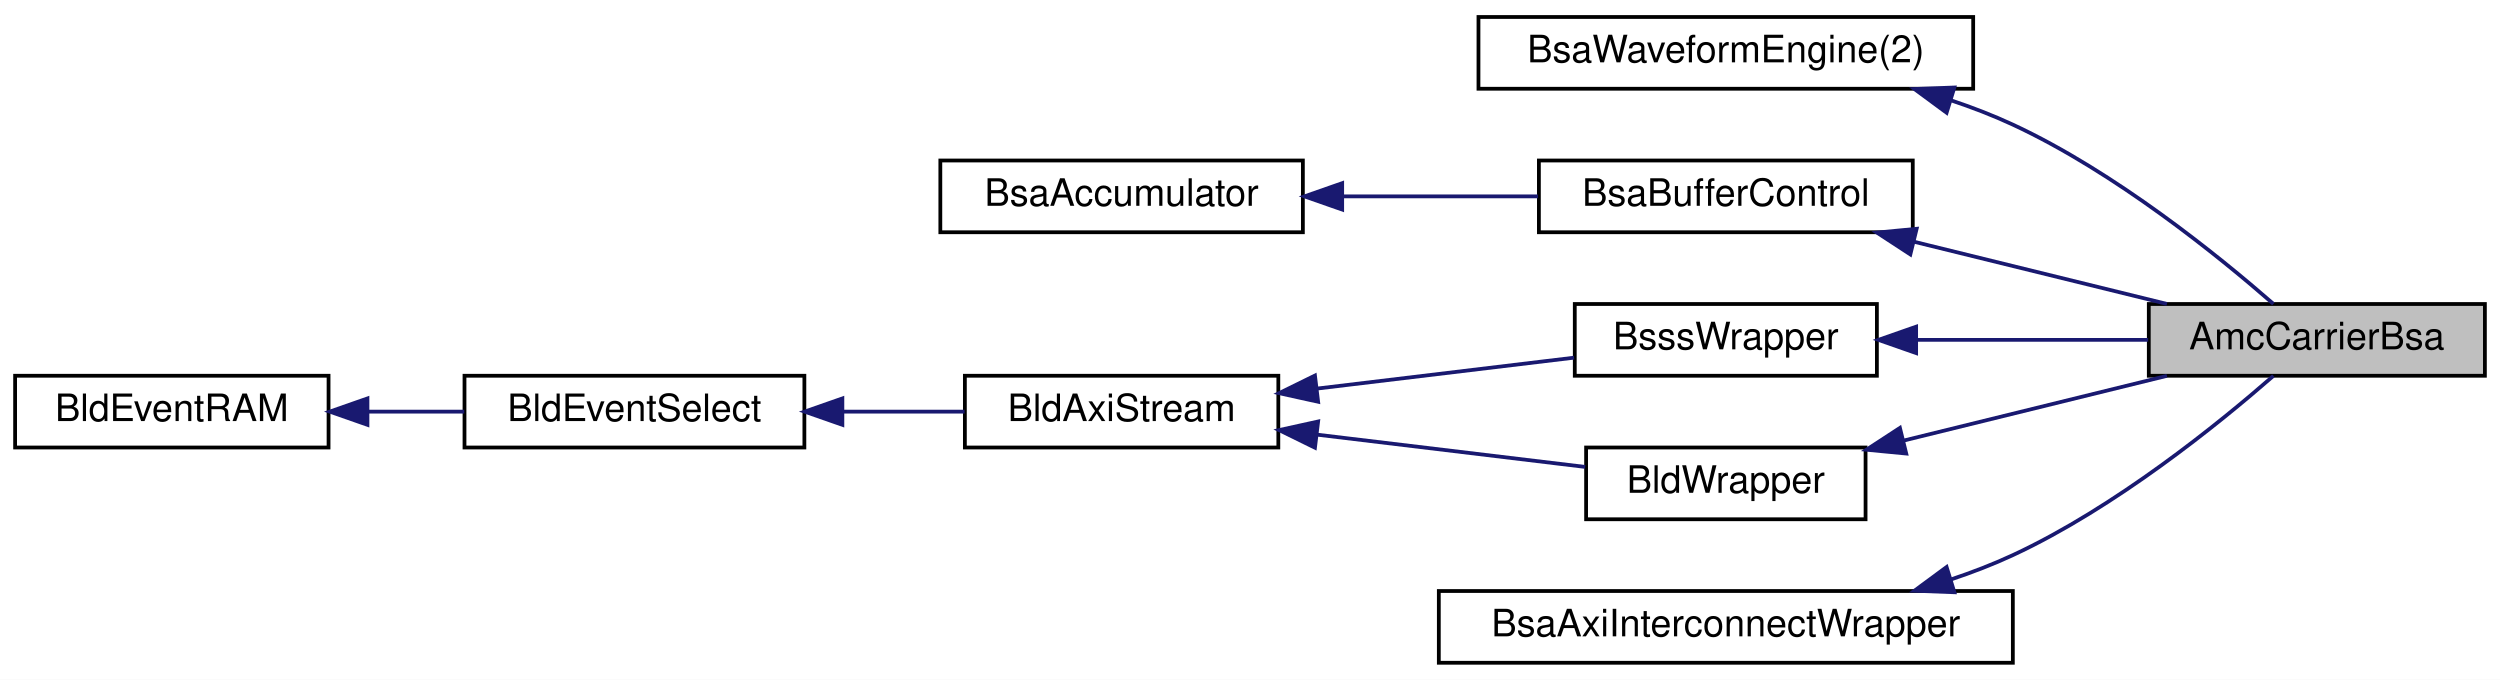
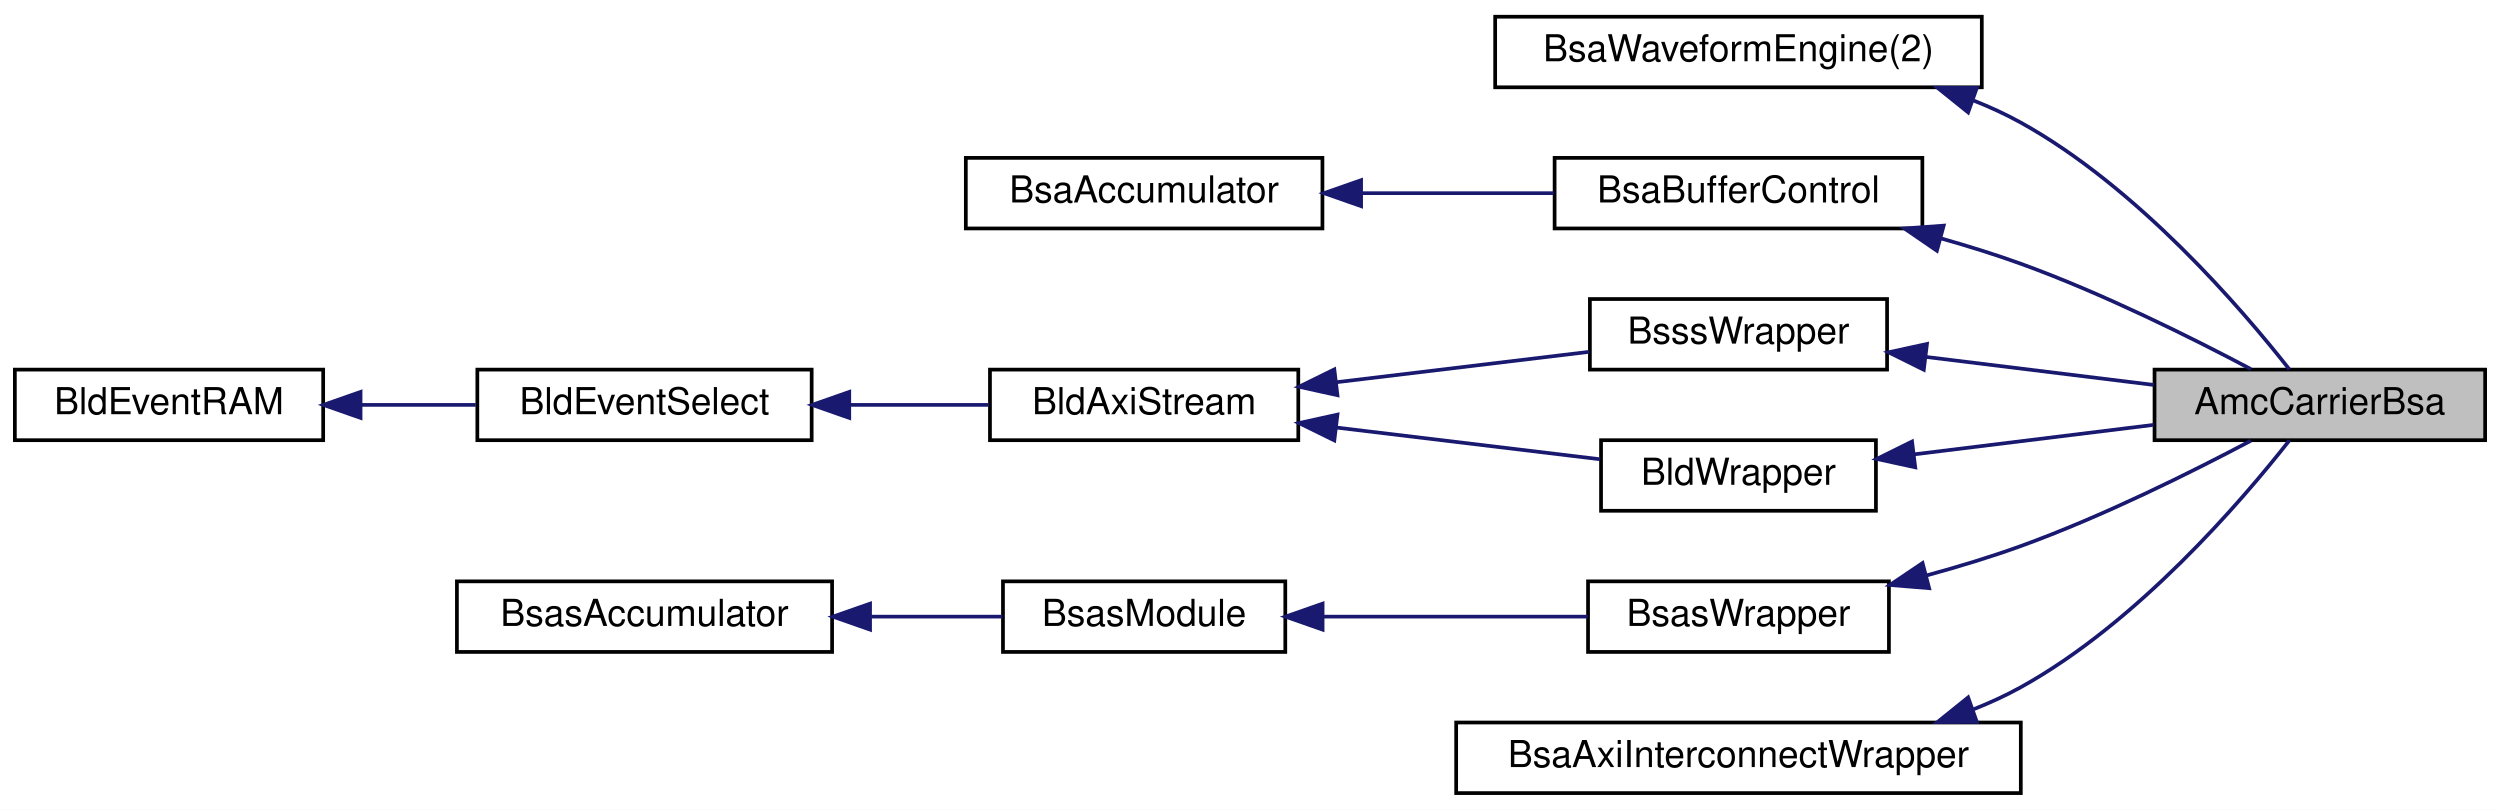
- <svg xmlns="http://www.w3.org/2000/svg" xmlns:xlink="http://www.w3.org/1999/xlink" width="662pt" height="180pt" viewBox="0.00 0.00 662.00 180.00">
-   <g id="graph0" class="graph" transform="scale(1 1) rotate(0) translate(4 176)">
-     <polygon fill="white" stroke="transparent" points="-4,4 -4,-176 658,-176 658,4 -4,4" />
+ <svg xmlns="http://www.w3.org/2000/svg" xmlns:xlink="http://www.w3.org/1999/xlink" width="673pt" height="218pt" viewBox="0.00 0.00 673.00 218.00">
+   <g id="graph0" class="graph" transform="scale(1 1) rotate(0) translate(4 214)">
+     <polygon fill="white" stroke="transparent" points="-4,4 -4,-214 669,-214 669,4 -4,4" />
    <g id="node1" class="node">
      <g id="a_node1">
        <a xlink:title=" ">
-           <polygon fill="#bfbfbf" stroke="black" points="565,-76.5 565,-95.5 654,-95.5 654,-76.5 565,-76.5" />
-           <text text-anchor="middle" x="609.5" y="-83.5" font-family="Helvetica,sans-Serif" font-size="10.00">AmcCarrierBsa</text>
+           <polygon fill="#bfbfbf" stroke="black" points="576,-95.5 576,-114.5 665,-114.5 665,-95.5 576,-95.5" />
+           <text text-anchor="middle" x="620.5" y="-102.5" font-family="Helvetica,sans-Serif" font-size="10.00">AmcCarrierBsa</text>
        </a>
      </g>
    </g>
    <g id="node2" class="node">
      <g id="a_node2">
        <a xlink:href="classBsaWaveformEngine.html" target="_top" xlink:title=" ">
-           <polygon fill="white" stroke="black" points="387.5,-152.5 387.5,-171.5 518.5,-171.5 518.5,-152.5 387.5,-152.5" />
-           <text text-anchor="middle" x="453" y="-159.5" font-family="Helvetica,sans-Serif" font-size="10.00">BsaWaveformEngine(2)</text>
+           <polygon fill="white" stroke="black" points="398.5,-190.5 398.5,-209.5 529.5,-209.5 529.5,-190.5 398.5,-190.5" />
+           <text text-anchor="middle" x="464" y="-197.5" font-family="Helvetica,sans-Serif" font-size="10.00">BsaWaveformEngine(2)</text>
        </a>
      </g>
    </g>
    <g id="edge1" class="edge">
-       <path fill="none" stroke="midnightblue" d="M512.52,-149.47C518.19,-147.58 523.77,-145.43 529,-143 556.11,-130.4 583.52,-108.18 598,-95.53" />
-       <polygon fill="midnightblue" stroke="midnightblue" points="511.46,-146.14 502.93,-152.43 513.52,-152.83 511.46,-146.14" />
+       <path fill="none" stroke="midnightblue" d="M527.33,-186.92C531.72,-185.18 535.99,-183.22 540,-181 571.41,-163.62 599.56,-130.78 612.3,-114.56" />
+       <polygon fill="midnightblue" stroke="midnightblue" points="525.82,-183.74 517.57,-190.38 528.16,-190.34 525.82,-183.74" />
    </g>
    <g id="node3" class="node">
      <g id="a_node3">
        <a xlink:href="classBsaBufferControl.html" target="_top" xlink:title=" ">
-           <polygon fill="white" stroke="black" points="403.5,-114.5 403.5,-133.5 502.5,-133.5 502.5,-114.5 403.5,-114.5" />
-           <text text-anchor="middle" x="453" y="-121.5" font-family="Helvetica,sans-Serif" font-size="10.00">BsaBufferControl</text>
+           <polygon fill="white" stroke="black" points="414.5,-152.5 414.5,-171.5 513.5,-171.5 513.5,-152.5 414.5,-152.5" />
+           <text text-anchor="middle" x="464" y="-159.5" font-family="Helvetica,sans-Serif" font-size="10.00">BsaBufferControl</text>
        </a>
      </g>
    </g>
    <g id="edge2" class="edge">
-       <path fill="none" stroke="midnightblue" d="M502.95,-111.96C524.54,-106.65 549.54,-100.5 569.79,-95.52" />
-       <polygon fill="midnightblue" stroke="midnightblue" points="501.86,-108.62 492.99,-114.41 503.53,-115.42 501.86,-108.62" />
+       <path fill="none" stroke="midnightblue" d="M518.53,-149.82C525.81,-147.76 533.14,-145.48 540,-143 562.01,-135.04 586.11,-123.02 601.94,-114.64" />
+       <polygon fill="midnightblue" stroke="midnightblue" points="517.41,-146.5 508.67,-152.49 519.24,-153.26 517.41,-146.5" />
    </g>
    <g id="node4" class="node">
      <g id="a_node4">
        <a xlink:href="classBsaAccumulator.html" target="_top" xlink:title=" ">
-           <polygon fill="white" stroke="black" points="245,-114.5 245,-133.5 341,-133.5 341,-114.5 245,-114.5" />
-           <text text-anchor="middle" x="293" y="-121.5" font-family="Helvetica,sans-Serif" font-size="10.00">BsaAccumulator</text>
+           <polygon fill="white" stroke="black" points="256,-152.5 256,-171.5 352,-171.5 352,-152.5 256,-152.5" />
+           <text text-anchor="middle" x="304" y="-159.5" font-family="Helvetica,sans-Serif" font-size="10.00">BsaAccumulator</text>
        </a>
      </g>
    </g>
    <g id="edge3" class="edge">
-       <path fill="none" stroke="midnightblue" d="M351.73,-124C368.64,-124 386.96,-124 403.26,-124" />
-       <polygon fill="midnightblue" stroke="midnightblue" points="351.41,-120.5 341.41,-124 351.41,-127.5 351.41,-120.5" />
+       <path fill="none" stroke="midnightblue" d="M362.73,-162C379.64,-162 397.96,-162 414.26,-162" />
+       <polygon fill="midnightblue" stroke="midnightblue" points="362.41,-158.5 352.41,-162 362.41,-165.5 362.41,-158.5" />
    </g>
    <g id="node5" class="node">
      <g id="a_node5">
        <a xlink:href="classBsssWrapper.html" target="_top" xlink:title=" ">
-           <polygon fill="white" stroke="black" points="413,-76.5 413,-95.5 493,-95.5 493,-76.5 413,-76.5" />
-           <text text-anchor="middle" x="453" y="-83.5" font-family="Helvetica,sans-Serif" font-size="10.00">BsssWrapper</text>
+           <polygon fill="white" stroke="black" points="424,-114.5 424,-133.5 504,-133.5 504,-114.5 424,-114.5" />
+           <text text-anchor="middle" x="464" y="-121.5" font-family="Helvetica,sans-Serif" font-size="10.00">BsssWrapper</text>
        </a>
      </g>
    </g>
    <g id="edge4" class="edge">
-       <path fill="none" stroke="midnightblue" d="M503.42,-86C523.16,-86 545.7,-86 564.83,-86" />
-       <polygon fill="midnightblue" stroke="midnightblue" points="503.39,-82.5 493.39,-86 503.39,-89.5 503.39,-82.5" />
+       <path fill="none" stroke="midnightblue" d="M514.42,-117.92C534.16,-115.49 556.7,-112.72 575.83,-110.37" />
+       <polygon fill="midnightblue" stroke="midnightblue" points="513.88,-114.46 504.39,-119.16 514.74,-121.41 513.88,-114.46" />
    </g>
    <g id="node6" class="node">
      <g id="a_node6">
        <a xlink:href="classBldAxiStream.html" target="_top" xlink:title=" ">
-           <polygon fill="white" stroke="black" points="251.5,-57.5 251.5,-76.5 334.5,-76.5 334.5,-57.5 251.5,-57.5" />
-           <text text-anchor="middle" x="293" y="-64.5" font-family="Helvetica,sans-Serif" font-size="10.00">BldAxiStream</text>
+           <polygon fill="white" stroke="black" points="262.5,-95.5 262.5,-114.5 345.5,-114.5 345.5,-95.5 262.5,-95.5" />
+           <text text-anchor="middle" x="304" y="-102.5" font-family="Helvetica,sans-Serif" font-size="10.00">BldAxiStream</text>
        </a>
      </g>
    </g>
    <g id="edge5" class="edge">
-       <path fill="none" stroke="midnightblue" d="M344.87,-73.12C366.9,-75.77 392.28,-78.82 412.81,-81.29" />
-       <polygon fill="midnightblue" stroke="midnightblue" points="345.04,-69.61 334.69,-71.89 344.2,-76.56 345.04,-69.61" />
+       <path fill="none" stroke="midnightblue" d="M355.87,-111.12C377.9,-113.77 403.28,-116.82 423.81,-119.29" />
+       <polygon fill="midnightblue" stroke="midnightblue" points="356.04,-107.61 345.69,-109.89 355.2,-114.56 356.04,-107.61" />
+     </g>
+     <g id="node13" class="node">
+       <g id="a_node13">
+         <a xlink:href="classBldWrapper.html" target="_top" xlink:title=" ">
+           <polygon fill="white" stroke="black" points="427,-76.5 427,-95.5 501,-95.5 501,-76.5 427,-76.5" />
+           <text text-anchor="middle" x="464" y="-83.5" font-family="Helvetica,sans-Serif" font-size="10.00">BldWrapper</text>
+         </a>
+       </g>
+     </g>
+     <g id="edge13" class="edge">
+       <path fill="none" stroke="midnightblue" d="M355.68,-98.91C378.82,-96.12 405.69,-92.89 426.76,-90.36" />
+       <polygon fill="midnightblue" stroke="midnightblue" points="355.2,-95.44 345.69,-100.11 356.04,-102.39 355.2,-95.44" />
+     </g>
+     <g id="node7" class="node">
+       <g id="a_node7">
+         <a xlink:href="classBldEventSelect.html" target="_top" xlink:title=" ">
+           <polygon fill="white" stroke="black" points="124.5,-95.5 124.5,-114.5 214.5,-114.5 214.5,-95.5 124.5,-95.5" />
+           <text text-anchor="middle" x="169.5" y="-102.5" font-family="Helvetica,sans-Serif" font-size="10.00">BldEventSelect</text>
+         </a>
+       </g>
+     </g>
+     <g id="edge6" class="edge">
+       <path fill="none" stroke="midnightblue" d="M224.92,-105C237.38,-105 250.43,-105 262.2,-105" />
+       <polygon fill="midnightblue" stroke="midnightblue" points="224.62,-101.5 214.62,-105 224.62,-108.5 224.62,-101.5" />
+     </g>
+     <g id="node8" class="node">
+       <g id="a_node8">
+         <a xlink:href="classBldEventRAM.html" target="_top" xlink:title=" ">
+           <polygon fill="white" stroke="black" points="0,-95.5 0,-114.5 83,-114.5 83,-95.5 0,-95.5" />
+           <text text-anchor="middle" x="41.5" y="-102.5" font-family="Helvetica,sans-Serif" font-size="10.00">BldEventRAM</text>
+         </a>
+       </g>
+     </g>
+     <g id="edge7" class="edge">
+       <path fill="none" stroke="midnightblue" d="M93.12,-105C103.37,-105 114.07,-105 124.09,-105" />
+       <polygon fill="midnightblue" stroke="midnightblue" points="93.06,-101.5 83.06,-105 93.06,-108.5 93.06,-101.5" />
+     </g>
+     <g id="node9" class="node">
+       <g id="a_node9">
+         <a xlink:href="classBsasWrapper.html" target="_top" xlink:title=" ">
+           <polygon fill="white" stroke="black" points="423.5,-38.5 423.5,-57.5 504.5,-57.5 504.5,-38.5 423.5,-38.5" />
+           <text text-anchor="middle" x="464" y="-45.5" font-family="Helvetica,sans-Serif" font-size="10.00">BsasWrapper</text>
+         </a>
+       </g>
+     </g>
+     <g id="edge8" class="edge">
+       <path fill="none" stroke="midnightblue" d="M514.65,-59.1C523.19,-61.43 531.92,-64.08 540,-67 562.01,-74.96 586.11,-86.98 601.94,-95.36" />
+       <polygon fill="midnightblue" stroke="midnightblue" points="515.32,-55.66 504.76,-56.52 513.55,-62.43 515.32,-55.66" />
    </g>
    <g id="node10" class="node">
      <g id="a_node10">
-         <a xlink:href="classBldWrapper.html" target="_top" xlink:title=" ">
-           <polygon fill="white" stroke="black" points="416,-38.5 416,-57.5 490,-57.5 490,-38.5 416,-38.5" />
-           <text text-anchor="middle" x="453" y="-45.5" font-family="Helvetica,sans-Serif" font-size="10.00">BldWrapper</text>
+         <a xlink:href="classBsasModule.html" target="_top" xlink:title=" ">
+           <polygon fill="white" stroke="black" points="266,-38.5 266,-57.5 342,-57.5 342,-38.5 266,-38.5" />
+           <text text-anchor="middle" x="304" y="-45.5" font-family="Helvetica,sans-Serif" font-size="10.00">BsasModule</text>
+         </a>
+       </g>
+     </g>
+     <g id="edge9" class="edge">
+       <path fill="none" stroke="midnightblue" d="M352.15,-48C374.86,-48 401.8,-48 423.43,-48" />
+       <polygon fill="midnightblue" stroke="midnightblue" points="352.04,-44.5 342.04,-48 352.04,-51.5 352.04,-44.5" />
+     </g>
+     <g id="node11" class="node">
+       <g id="a_node11">
+         <a xlink:href="classBsasAccumulator.html" target="_top" xlink:title=" ">
+           <polygon fill="white" stroke="black" points="119,-38.5 119,-57.5 220,-57.5 220,-38.5 119,-38.5" />
+           <text text-anchor="middle" x="169.5" y="-45.5" font-family="Helvetica,sans-Serif" font-size="10.00">BsasAccumulator</text>
        </a>
      </g>
    </g>
    <g id="edge10" class="edge">
-       <path fill="none" stroke="midnightblue" d="M344.68,-60.91C367.82,-58.12 394.69,-54.89 415.76,-52.36" />
-       <polygon fill="midnightblue" stroke="midnightblue" points="344.2,-57.44 334.69,-62.11 345.04,-64.39 344.2,-57.44" />
+       <path fill="none" stroke="midnightblue" d="M230.28,-48C242.39,-48 254.79,-48 265.84,-48" />
+       <polygon fill="midnightblue" stroke="midnightblue" points="230.22,-44.5 220.22,-48 230.22,-51.5 230.22,-44.5" />
    </g>
-     <g id="node7" class="node">
-       <g id="a_node7">
-         <a xlink:href="classBldEventSelect.html" target="_top" xlink:title=" ">
-           <polygon fill="white" stroke="black" points="119,-57.5 119,-76.5 209,-76.5 209,-57.5 119,-57.5" />
-           <text text-anchor="middle" x="164" y="-64.5" font-family="Helvetica,sans-Serif" font-size="10.00">BldEventSelect</text>
+     <g id="node12" class="node">
+       <g id="a_node12">
+         <a xlink:href="classBsaAxiInterconnectWrapper.html" target="_top" xlink:title=" ">
+           <polygon fill="white" stroke="black" points="388,-0.5 388,-19.5 540,-19.5 540,-0.5 388,-0.5" />
+           <text text-anchor="middle" x="464" y="-7.5" font-family="Helvetica,sans-Serif" font-size="10.00">BsaAxiInterconnectWrapper</text>
        </a>
      </g>
    </g>
-     <g id="edge6" class="edge">
-       <path fill="none" stroke="midnightblue" d="M219.25,-67C230.04,-67 241.19,-67 251.42,-67" />
-       <polygon fill="midnightblue" stroke="midnightblue" points="219.06,-63.5 209.06,-67 219.06,-70.5 219.06,-63.5" />
+     <g id="edge11" class="edge">
+       <path fill="none" stroke="midnightblue" d="M527.33,-23.08C531.72,-24.82 535.99,-26.78 540,-29 571.41,-46.38 599.56,-79.22 612.3,-95.44" />
+       <polygon fill="midnightblue" stroke="midnightblue" points="528.16,-19.66 517.57,-19.62 525.82,-26.26 528.16,-19.66" />
    </g>
-     <g id="node8" class="node">
-       <g id="a_node8">
-         <a xlink:href="classBldEventRAM.html" target="_top" xlink:title=" ">
-           <polygon fill="white" stroke="black" points="0,-57.5 0,-76.5 83,-76.5 83,-57.5 0,-57.5" />
-           <text text-anchor="middle" x="41.5" y="-64.5" font-family="Helvetica,sans-Serif" font-size="10.00">BldEventRAM</text>
-         </a>
-       </g>
-     </g>
-     <g id="edge7" class="edge">
-       <path fill="none" stroke="midnightblue" d="M93.46,-67C101.93,-67 110.66,-67 118.94,-67" />
-       <polygon fill="midnightblue" stroke="midnightblue" points="93.3,-63.5 83.3,-67 93.3,-70.5 93.3,-63.5" />
-     </g>
-     <g id="node9" class="node">
-       <g id="a_node9">
-         <a xlink:href="classBsaAxiInterconnectWrapper.html" target="_top" xlink:title=" ">
-           <polygon fill="white" stroke="black" points="377,-0.5 377,-19.5 529,-19.5 529,-0.5 377,-0.5" />
-           <text text-anchor="middle" x="453" y="-7.5" font-family="Helvetica,sans-Serif" font-size="10.00">BsaAxiInterconnectWrapper</text>
-         </a>
-       </g>
-     </g>
-     <g id="edge8" class="edge">
-       <path fill="none" stroke="midnightblue" d="M512.52,-22.53C518.19,-24.42 523.77,-26.57 529,-29 556.11,-41.6 583.52,-63.82 598,-76.47" />
-       <polygon fill="midnightblue" stroke="midnightblue" points="513.52,-19.17 502.93,-19.57 511.46,-25.86 513.52,-19.17" />
-     </g>
-     <g id="edge9" class="edge">
-       <path fill="none" stroke="midnightblue" d="M500.1,-59.34C522.32,-64.8 548.65,-71.28 569.8,-76.48" />
-       <polygon fill="midnightblue" stroke="midnightblue" points="500.77,-55.9 490.22,-56.91 499.1,-62.7 500.77,-55.9" />
+     <g id="edge12" class="edge">
+       <path fill="none" stroke="midnightblue" d="M511.26,-91.69C531.72,-94.2 555.65,-97.15 575.8,-99.63" />
+       <polygon fill="midnightblue" stroke="midnightblue" points="511.58,-88.2 501.22,-90.45 510.72,-95.15 511.58,-88.2" />
    </g>
  </g>
</svg>
